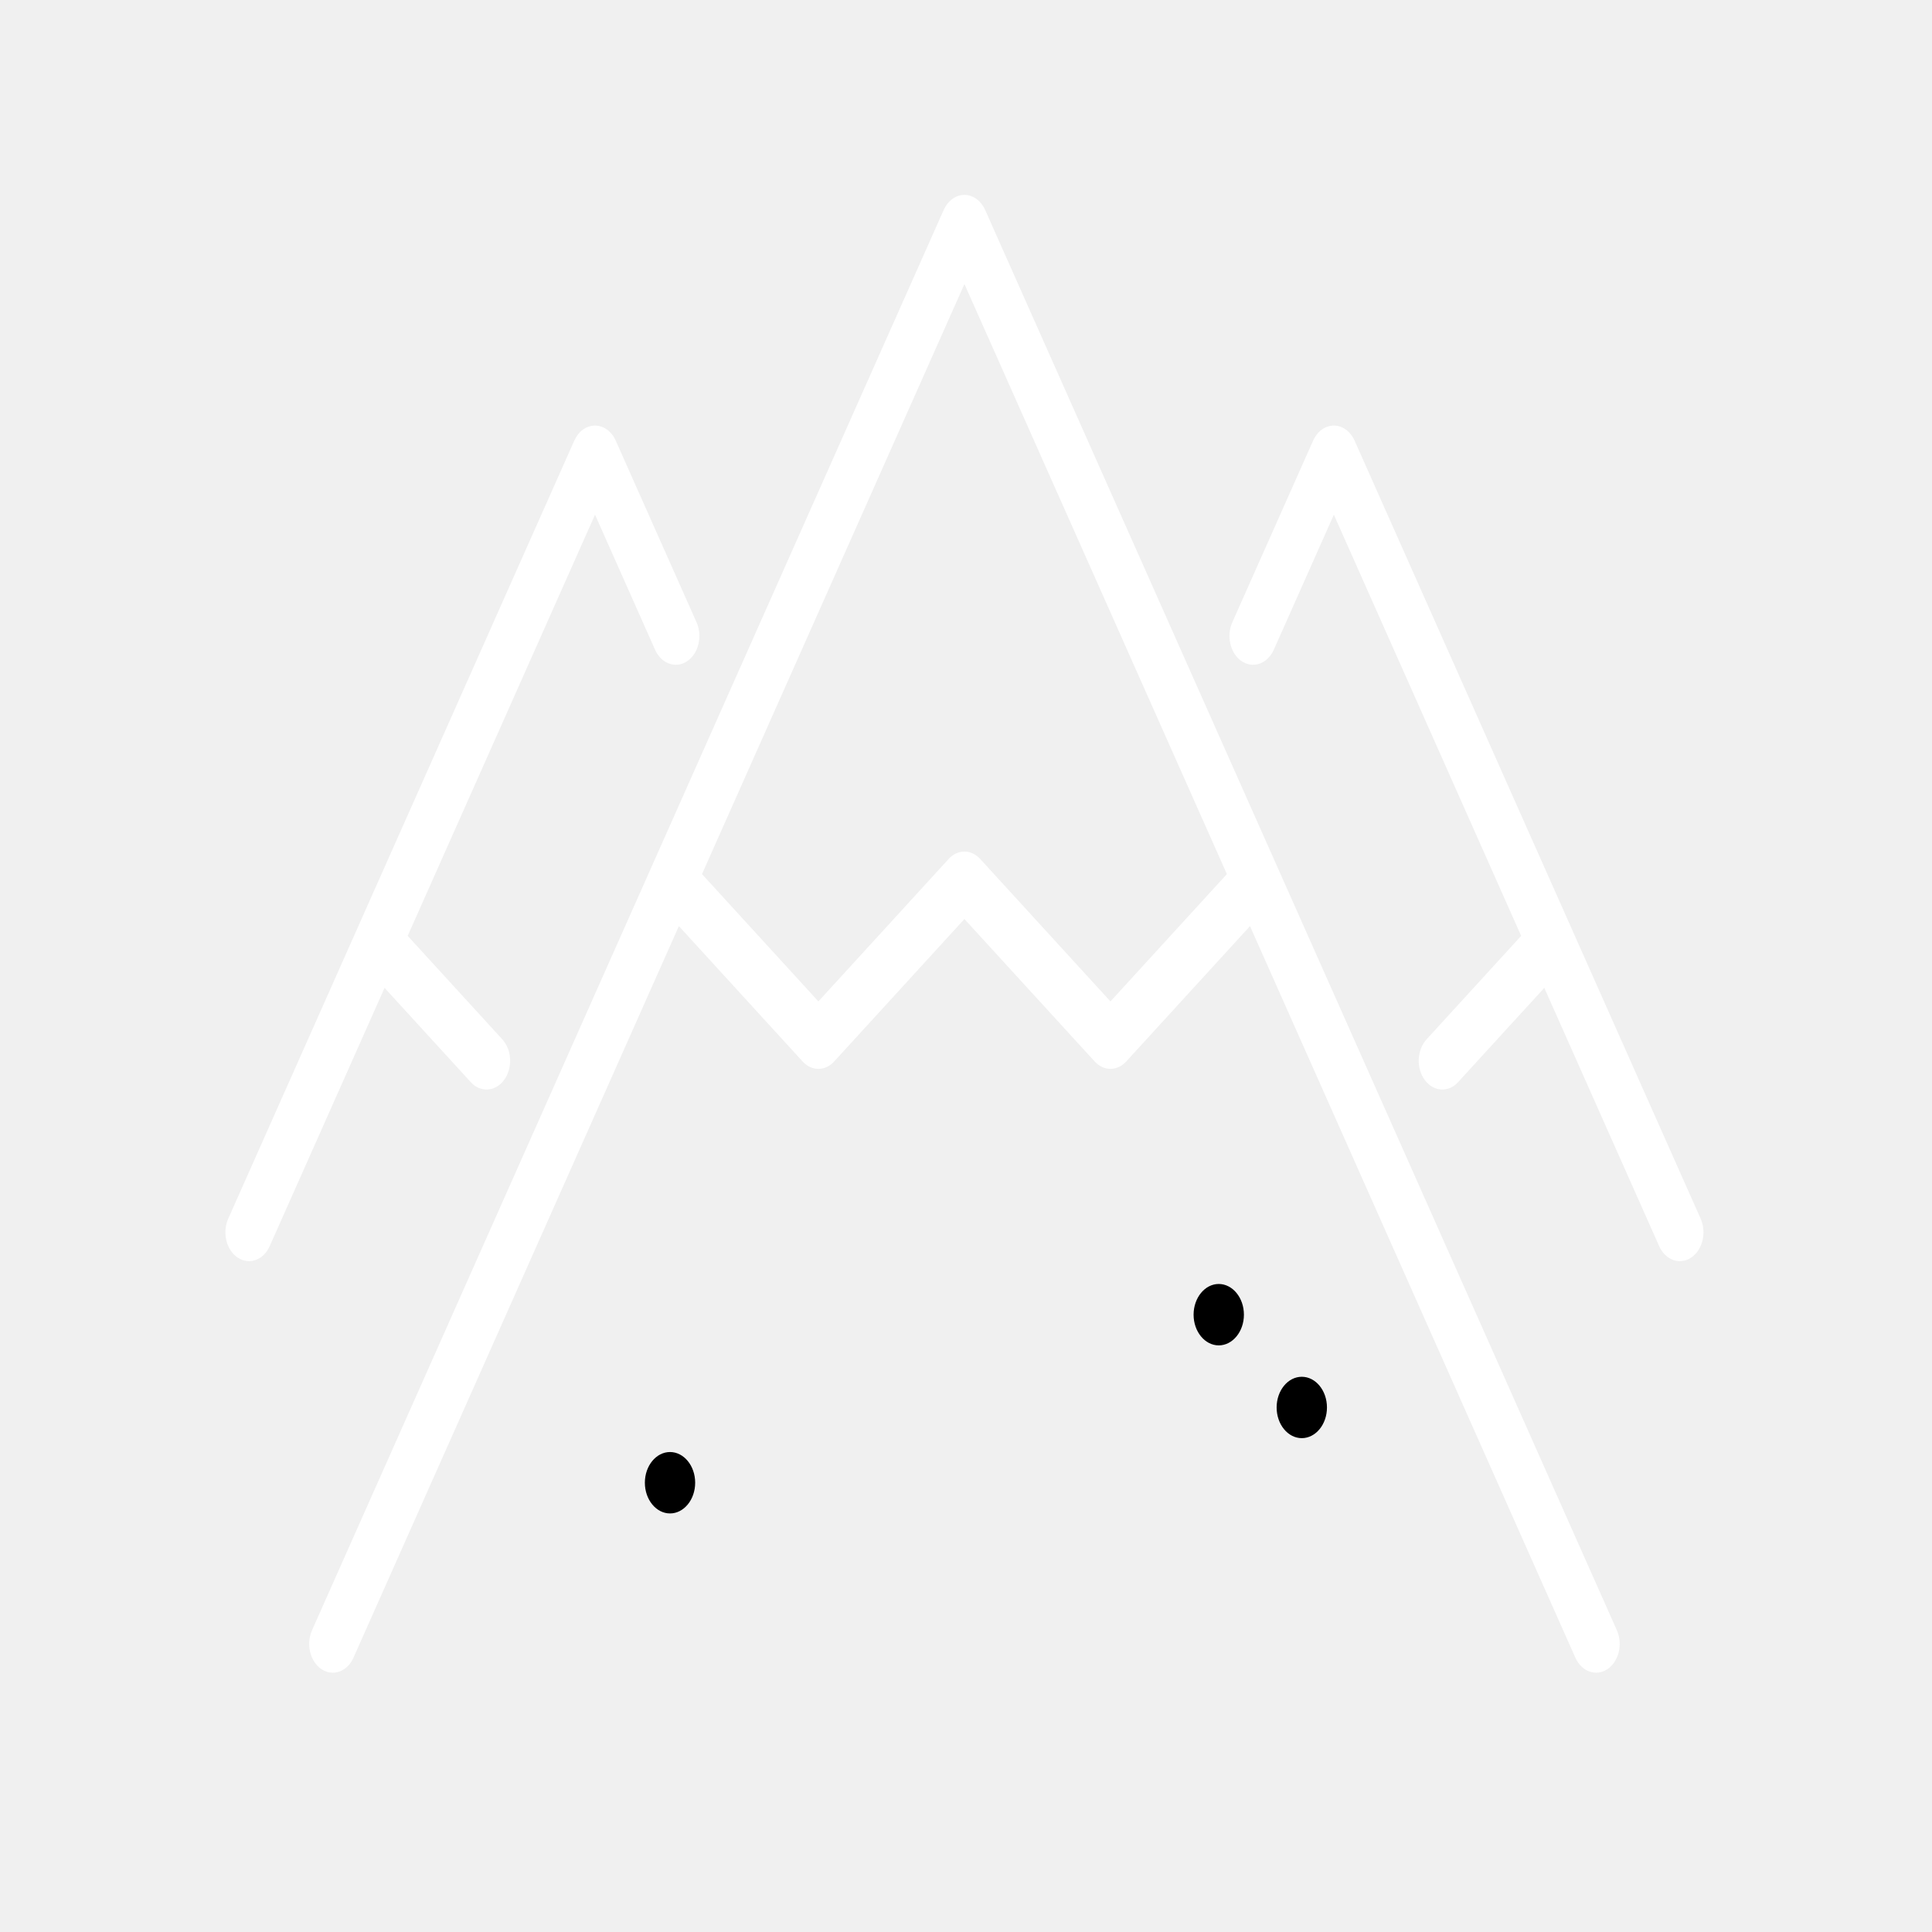
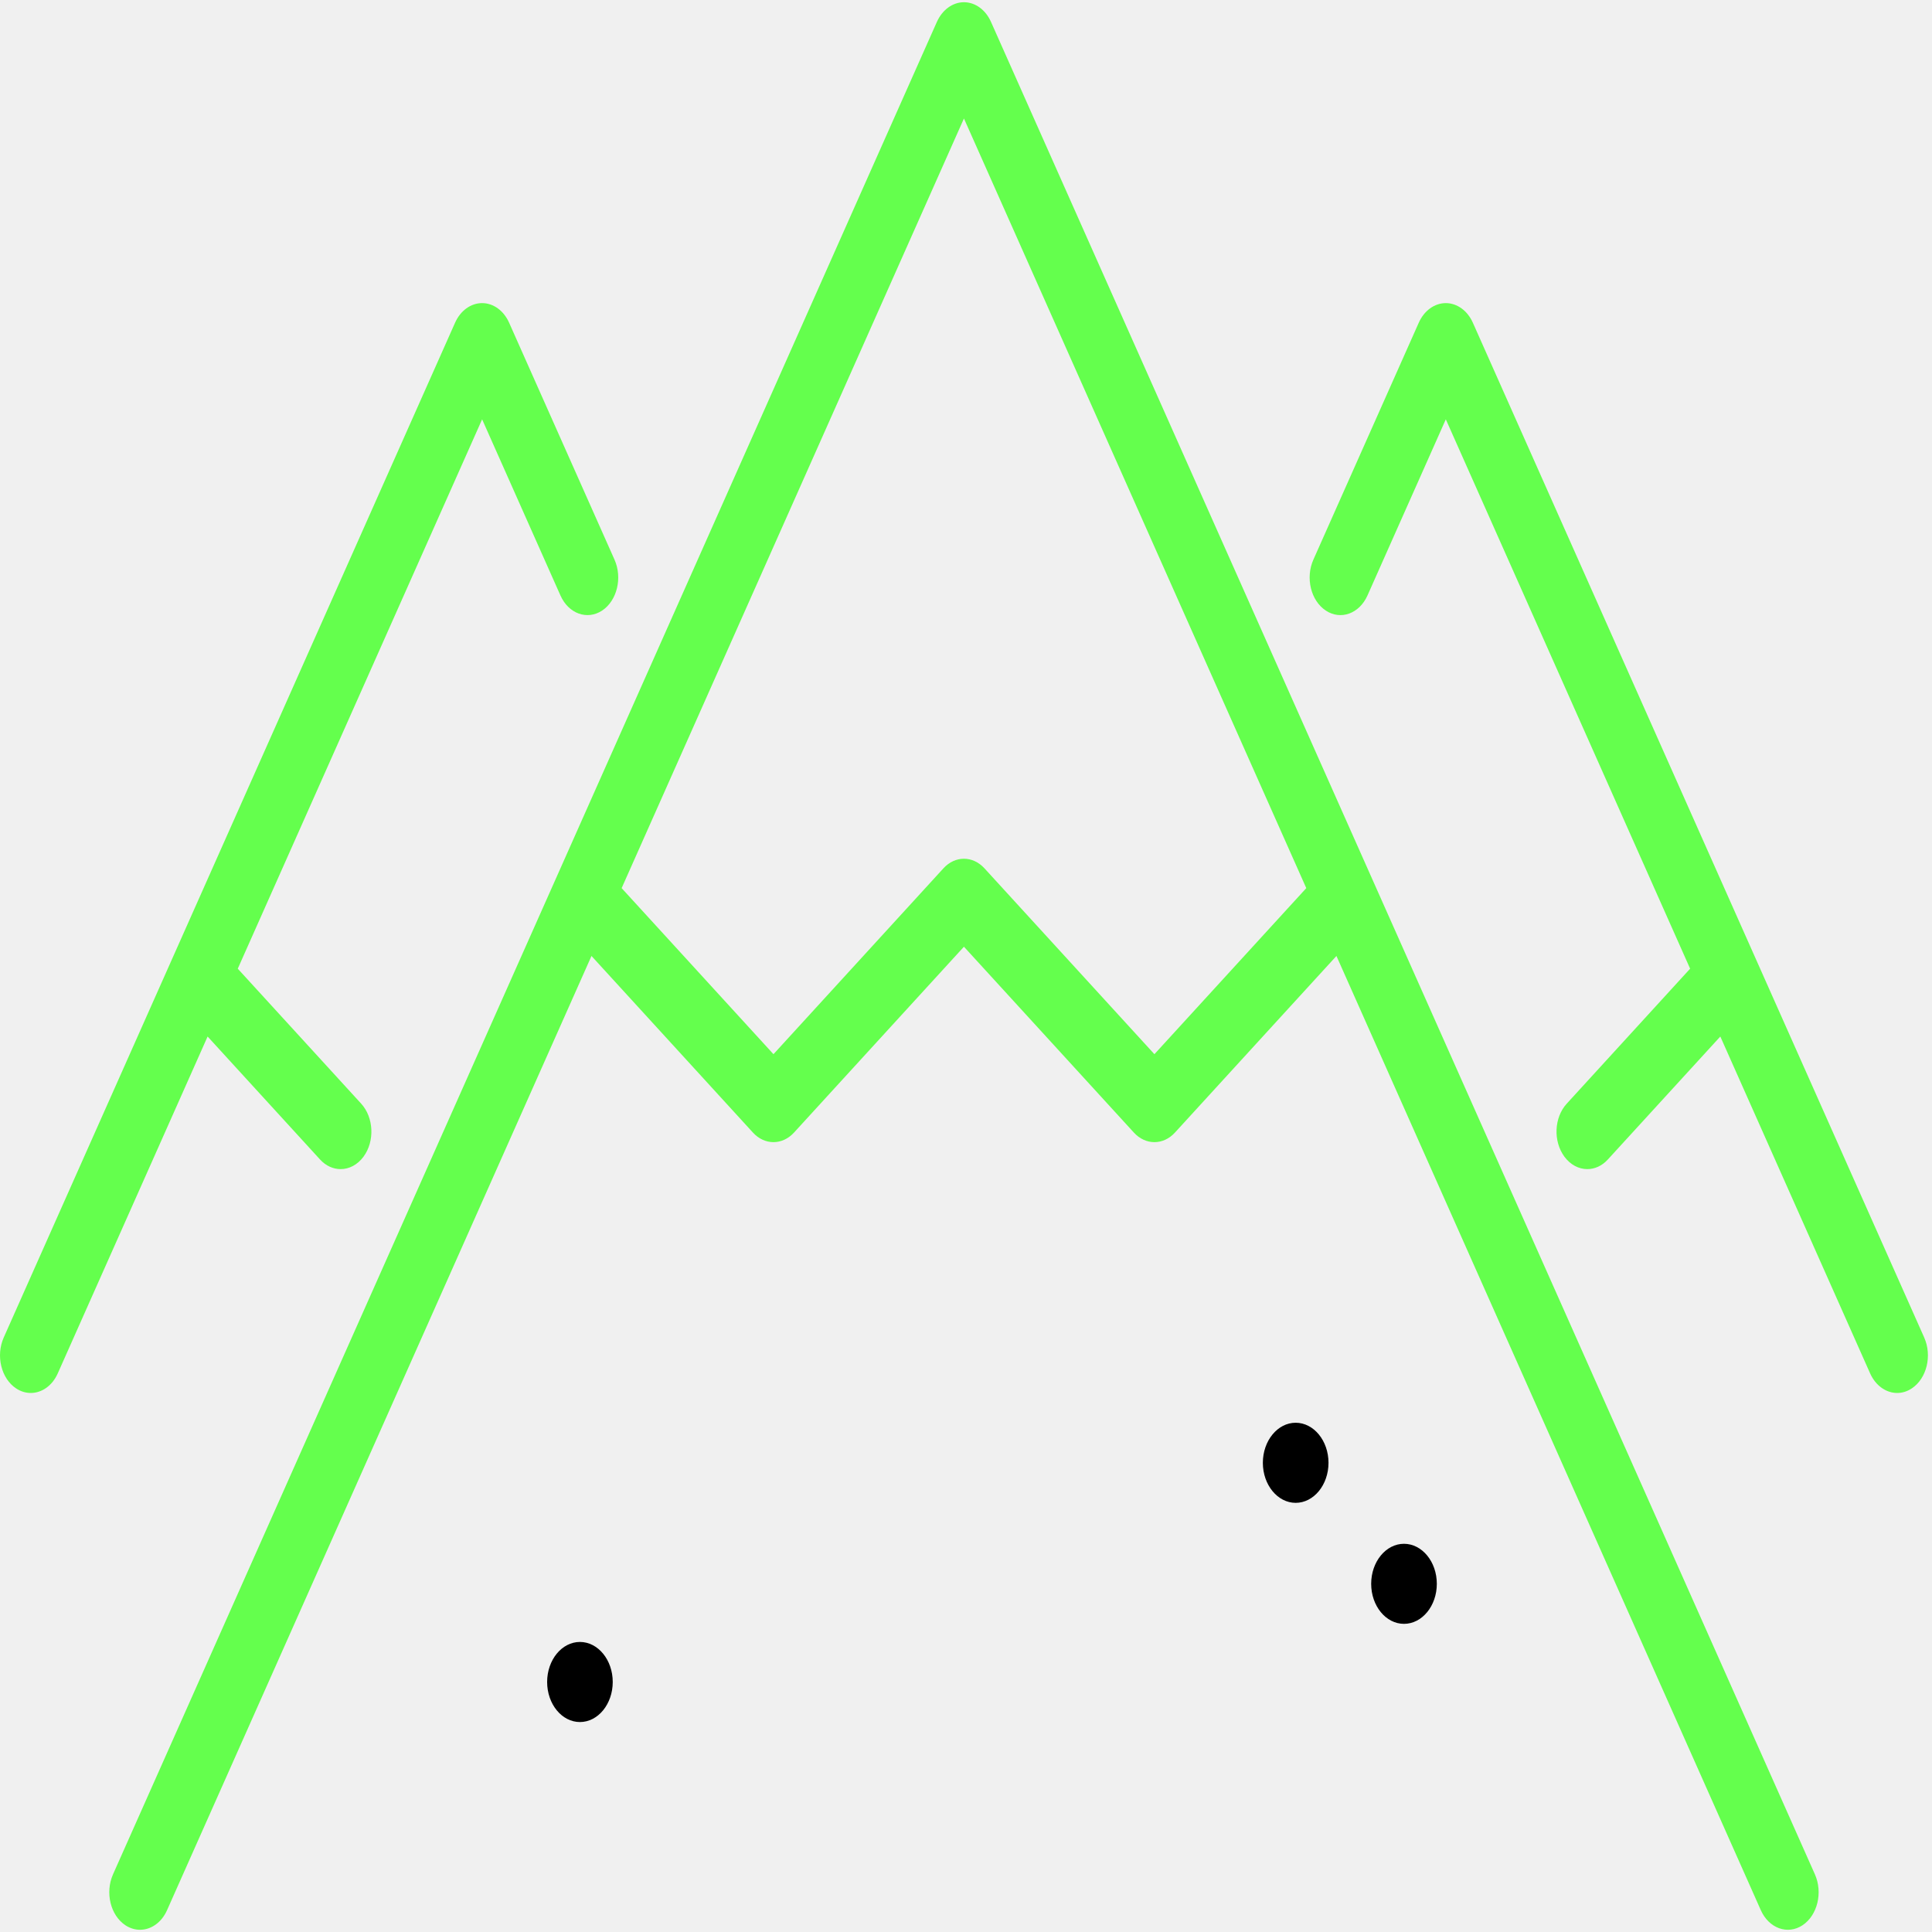
- <svg xmlns="http://www.w3.org/2000/svg" width="60px" height="60px" viewBox="0 0 60 60" version="1.1">
-   <g id="Artboard" stroke="none" stroke-width="1" fill="none" fill-rule="evenodd">
-     <g id="mountains" transform="translate(7, 6)" fill-rule="nonzero">
-       <path d="M45.814,31.845 L35.068,7.684 C34.94,7.396 34.692,7.217 34.424,7.217 C34.155,7.217 33.908,7.396 33.78,7.684 L31.271,13.325 C31.078,13.759 31.21,14.301 31.566,14.537 C31.921,14.773 32.366,14.611 32.559,14.178 L34.424,9.984 L40.241,23.064 L37.304,26.277 C37.002,26.606 36.977,27.171 37.247,27.539 C37.392,27.736 37.592,27.836 37.793,27.836 C37.967,27.836 38.142,27.761 38.281,27.608 L40.96,24.679 L44.526,32.698 C44.659,32.996 44.911,33.166 45.171,33.166 C45.289,33.166 45.409,33.131 45.519,33.057 C45.875,32.822 46.007,32.279 45.814,31.845 Z" id="Path" fill="#FFFFFF" />
-       <path d="M7.621,27.608 C7.761,27.761 7.936,27.836 8.11,27.836 C8.311,27.836 8.511,27.736 8.656,27.539 C8.926,27.171 8.9,26.606 8.599,26.277 L5.661,23.064 L11.479,9.984 L13.344,14.178 C13.537,14.612 13.981,14.772 14.337,14.537 C14.692,14.301 14.824,13.759 14.631,13.325 L12.122,7.684 C11.994,7.396 11.747,7.217 11.479,7.217 C11.21,7.217 10.963,7.396 10.835,7.684 L0.089,31.845 C-0.104,32.279 0.028,32.822 0.383,33.057 C0.494,33.131 0.614,33.166 0.732,33.166 C0.992,33.166 1.244,32.997 1.376,32.698 L4.943,24.679 L7.621,27.608 Z" id="Path" fill="#FFFFFF" />
-       <path d="M23.595,0.521 C23.467,0.233 23.22,0.053 22.951,0.053 C22.683,0.053 22.436,0.233 22.307,0.521 L2.691,44.627 C2.498,45.061 2.63,45.603 2.985,45.839 C3.096,45.912 3.216,45.947 3.334,45.947 C3.594,45.947 3.846,45.778 3.978,45.479 L14.083,22.761 L17.927,26.966 C18.205,27.27 18.627,27.27 18.905,26.966 L22.951,22.541 L26.997,26.966 C27.136,27.118 27.311,27.194 27.486,27.194 C27.661,27.194 27.836,27.118 27.975,26.966 L31.82,22.761 L41.924,45.48 C42.117,45.913 42.562,46.074 42.918,45.839 C43.273,45.603 43.405,45.061 43.212,44.627 L23.595,0.521 Z M27.486,25.1 L23.44,20.675 C23.161,20.37 22.74,20.37 22.462,20.675 L18.416,25.1 L14.801,21.146 L22.951,2.821 L31.102,21.146 L27.486,25.1 Z" id="Shape" fill="#FFFFFF" />
+ <svg xmlns="http://www.w3.org/2000/svg" width="46px" height="46px" viewBox="0 0 46 46" version="1.1">
+   <g id="Page-1" stroke="none" stroke-width="1" fill="none" fill-rule="evenodd">
+     <g id="icon-mountain" fill-rule="nonzero">
+       <path d="M45.814,31.845 L35.068,7.684 C34.94,7.396 34.692,7.217 34.424,7.217 C34.155,7.217 33.908,7.396 33.78,7.684 L31.271,13.325 C31.078,13.759 31.21,14.301 31.566,14.537 C31.921,14.773 32.366,14.611 32.559,14.178 L34.424,9.984 L40.241,23.064 L37.304,26.277 C37.002,26.606 36.977,27.171 37.247,27.539 C37.392,27.736 37.592,27.836 37.793,27.836 C37.967,27.836 38.142,27.761 38.281,27.608 L40.96,24.679 L44.526,32.698 C44.659,32.996 44.911,33.166 45.171,33.166 C45.289,33.166 45.409,33.131 45.519,33.057 C45.875,32.822 46.007,32.279 45.814,31.845 Z" id="Path" fill="#64FF4D" />
+       <path d="M7.621,27.608 C7.761,27.761 7.936,27.836 8.11,27.836 C8.311,27.836 8.511,27.736 8.656,27.539 C8.926,27.171 8.9,26.606 8.599,26.277 L5.661,23.064 L11.479,9.984 L13.344,14.178 C13.537,14.612 13.981,14.772 14.337,14.537 C14.692,14.301 14.824,13.759 14.631,13.325 L12.122,7.684 C11.994,7.396 11.747,7.217 11.479,7.217 C11.21,7.217 10.963,7.396 10.835,7.684 L0.089,31.845 C-0.104,32.279 0.028,32.822 0.383,33.057 C0.494,33.131 0.614,33.166 0.732,33.166 C0.992,33.166 1.244,32.997 1.376,32.698 L4.943,24.679 L7.621,27.608 Z" id="Path" fill="#64FF4D" />
+       <path d="M23.595,0.521 C23.467,0.233 23.22,0.053 22.951,0.053 C22.683,0.053 22.436,0.233 22.307,0.521 L2.691,44.627 C2.498,45.061 2.63,45.603 2.985,45.839 C3.096,45.912 3.216,45.947 3.334,45.947 C3.594,45.947 3.846,45.778 3.978,45.479 L14.083,22.761 L17.927,26.966 C18.205,27.27 18.627,27.27 18.905,26.966 L22.951,22.541 L26.997,26.966 C27.136,27.118 27.311,27.194 27.486,27.194 C27.661,27.194 27.836,27.118 27.975,26.966 L31.82,22.761 L41.924,45.48 C42.117,45.913 42.562,46.074 42.918,45.839 C43.273,45.603 43.405,45.061 43.212,44.627 L23.595,0.521 Z M27.486,25.1 L23.44,20.675 C23.161,20.37 22.74,20.37 22.462,20.675 L18.416,25.1 L14.801,21.146 L22.951,2.821 L31.102,21.146 L27.486,25.1 Z" id="Shape" fill="#64FF4D" />
      <path d="M30.849,33.875 C30.419,33.875 30.068,34.303 30.068,34.829 C30.068,35.354 30.419,35.782 30.849,35.782 C31.28,35.782 31.631,35.354 31.631,34.829 C31.631,34.303 31.28,33.875 30.849,33.875 Z" id="Path" fill="#000000" />
      <path d="M13.808,39.094 C13.377,39.094 13.027,39.522 13.027,40.047 C13.027,40.573 13.377,41.001 13.808,41.001 C14.239,41.001 14.589,40.573 14.589,40.047 C14.589,39.522 14.239,39.094 13.808,39.094 Z" id="Path" fill="#000000" />
      <path d="M33.428,36.757 C32.997,36.757 32.647,37.184 32.647,37.71 C32.647,38.236 32.997,38.663 33.428,38.663 C33.859,38.663 34.21,38.236 34.21,37.71 C34.21,37.184 33.859,36.757 33.428,36.757 Z" id="Path" fill="#000000" />
    </g>
  </g>
</svg>
